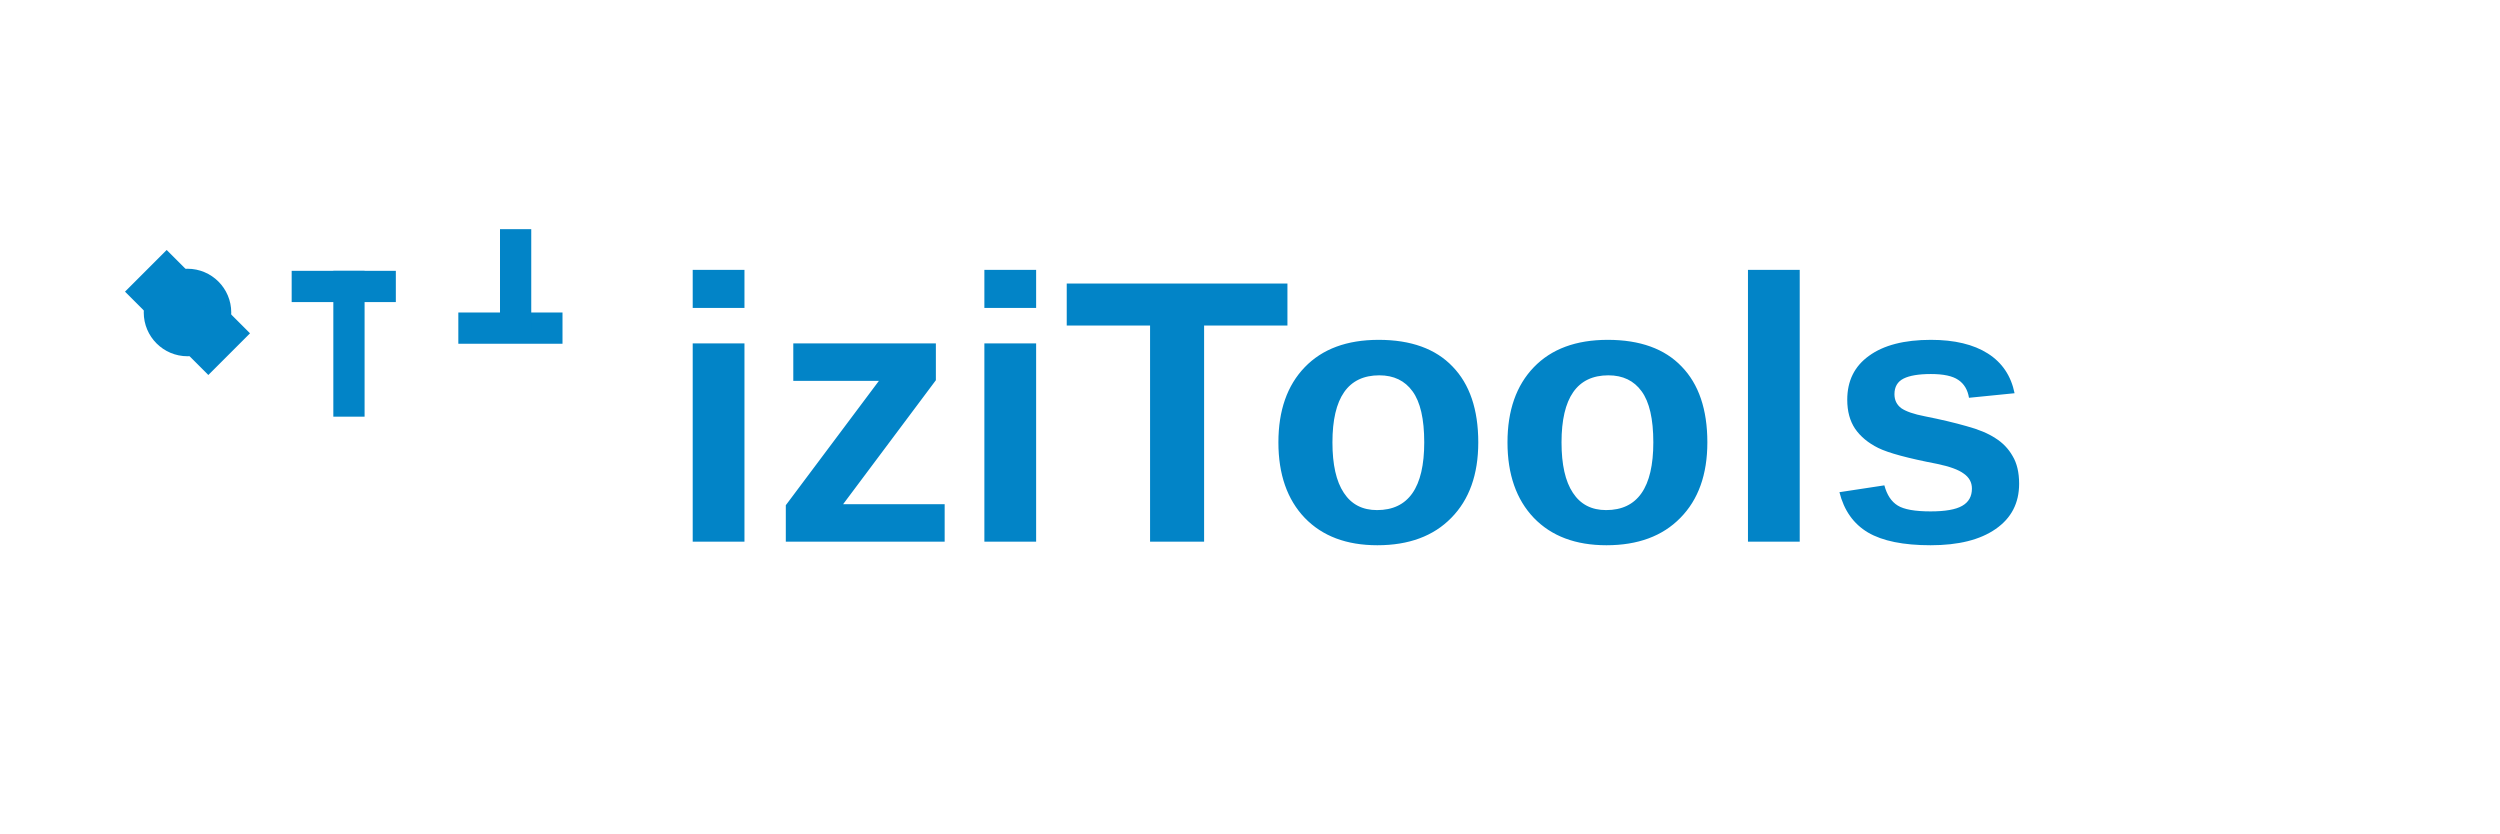
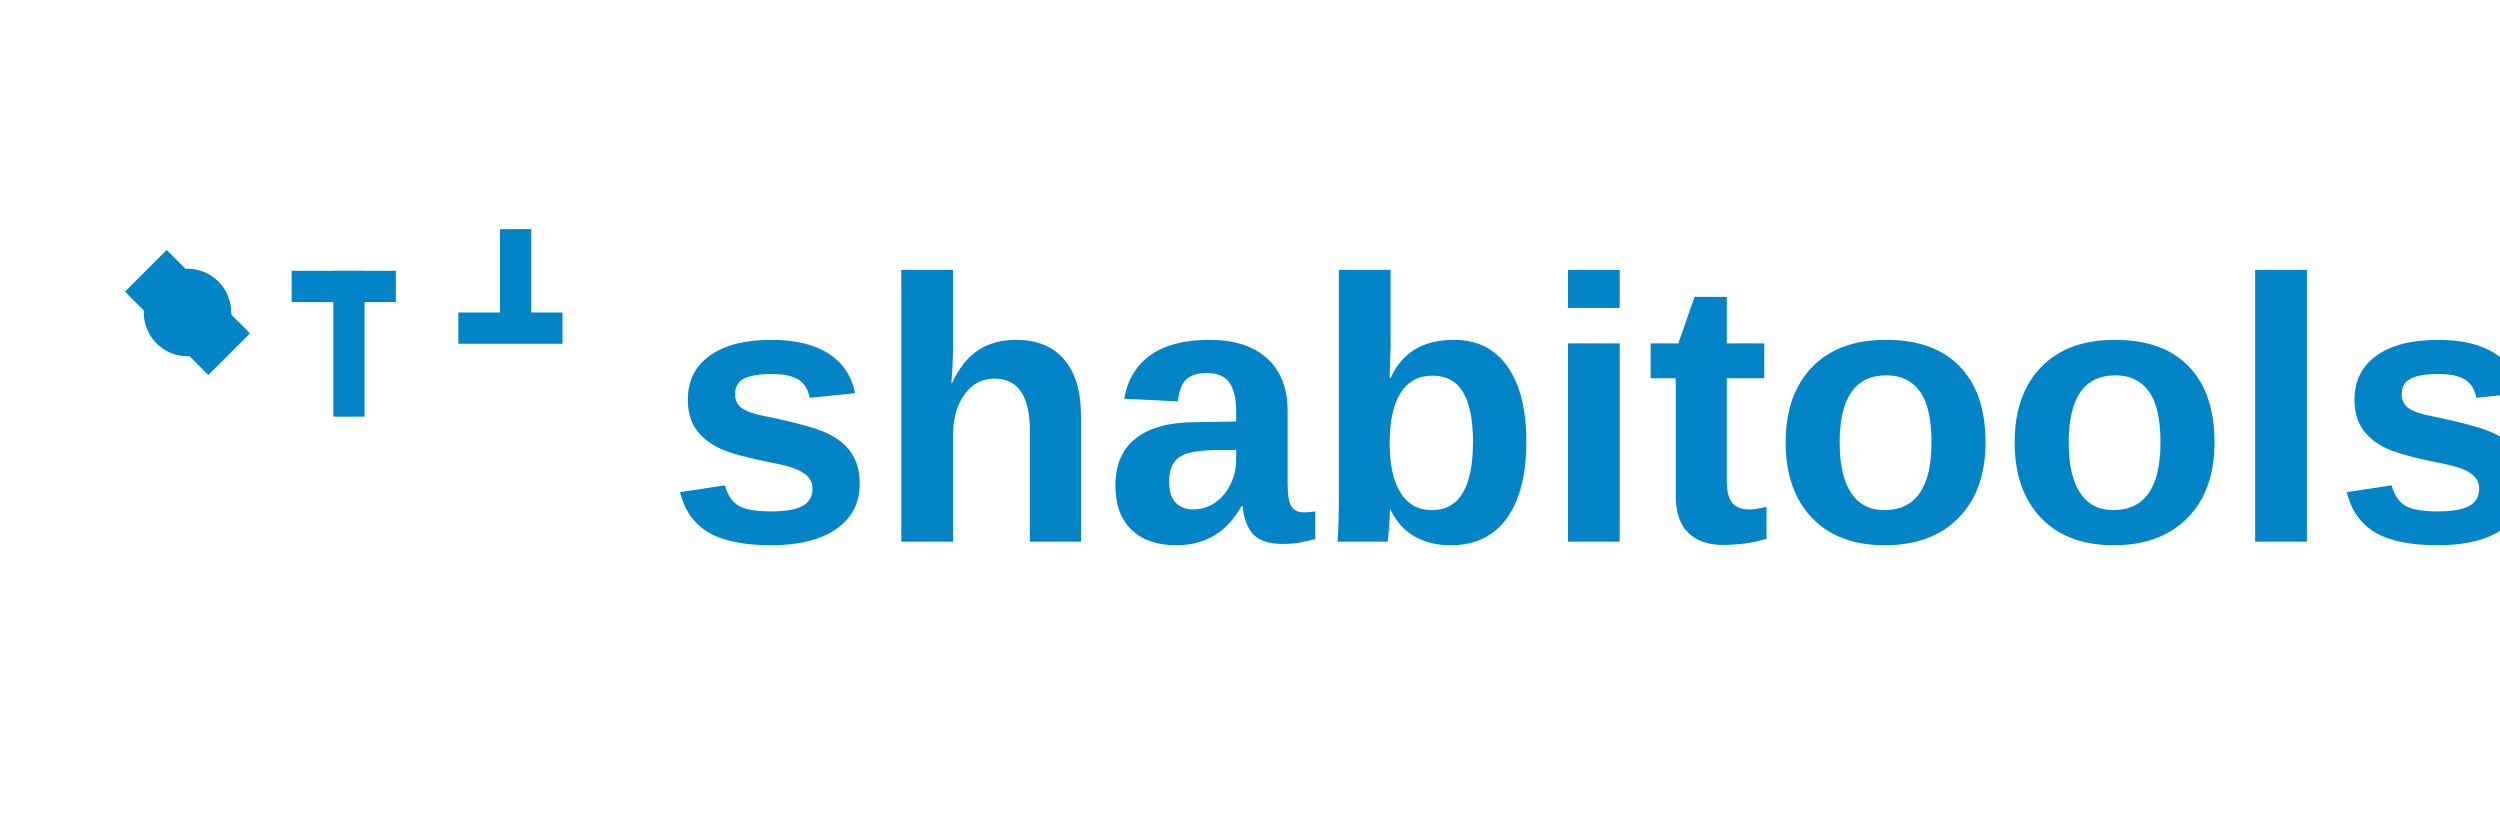
<svg xmlns="http://www.w3.org/2000/svg" width="120" height="40" viewBox="0 0 120 40" fill="none">
  <path d="M8 12 L12 16 L10 18 L6 14 Z" fill="#0284c7" />
  <circle cx="9" cy="15" r="1.5" fill="none" stroke="#0284c7" stroke-width="1.2" />
  <rect x="16" y="13" width="1.5" height="7" fill="#0284c7" />
  <rect x="14" y="13" width="5" height="1.5" fill="#0284c7" />
  <rect x="22" y="15" width="5" height="1.5" fill="#0284c7" />
  <rect x="24" y="11" width="1.5" height="5" fill="#0284c7" />
-   <text x="32" y="26" font-family="Arial, sans-serif" font-size="18" font-weight="bold" fill="#0284c7">iziTools</text>
+   <text x="32" y="26" font-family="Arial, sans-serif" font-size="18" font-weight="bold" fill="#0284c7">shabitools</text>
</svg>
